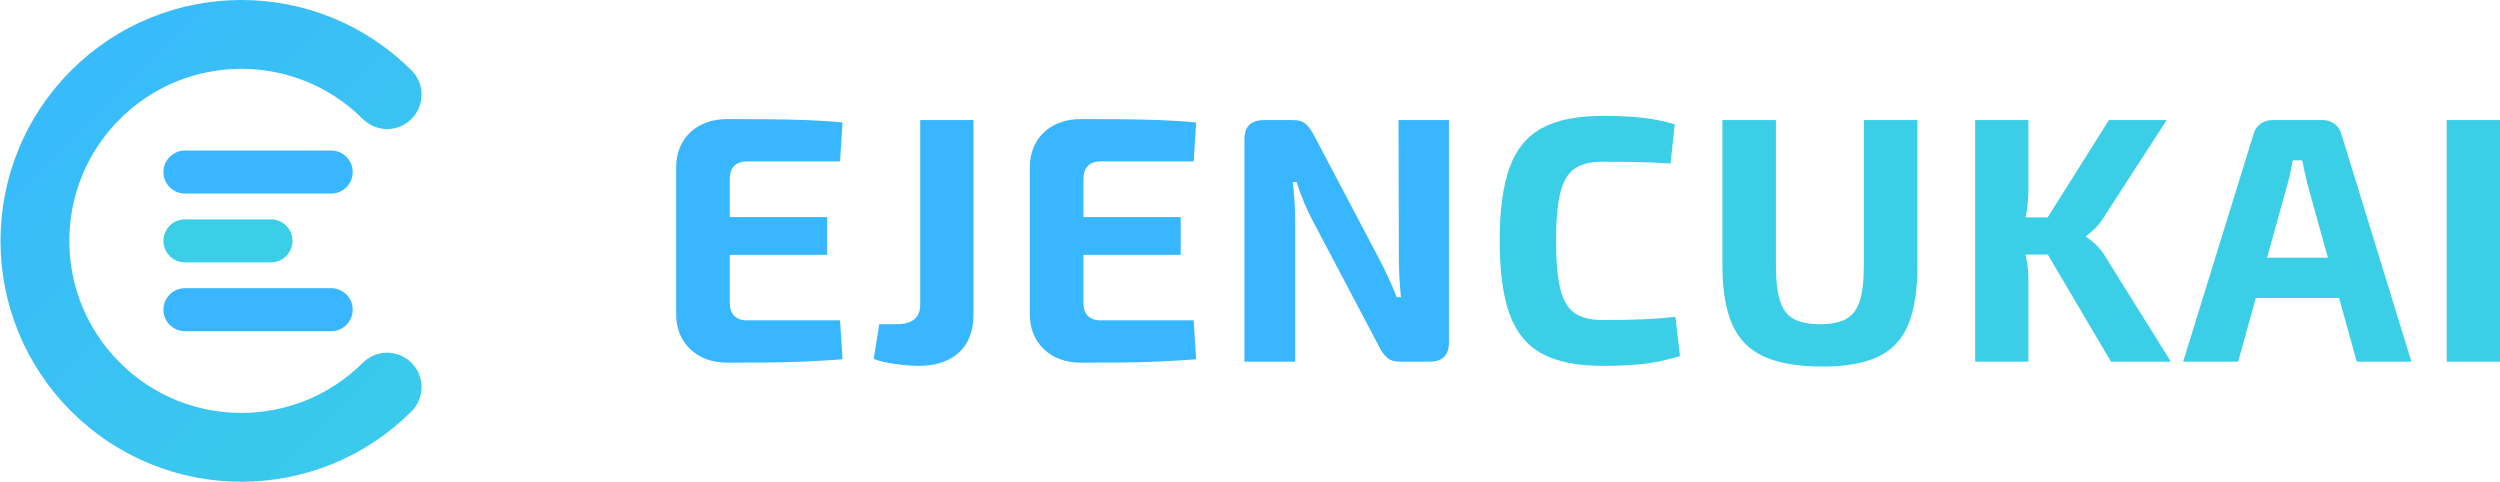
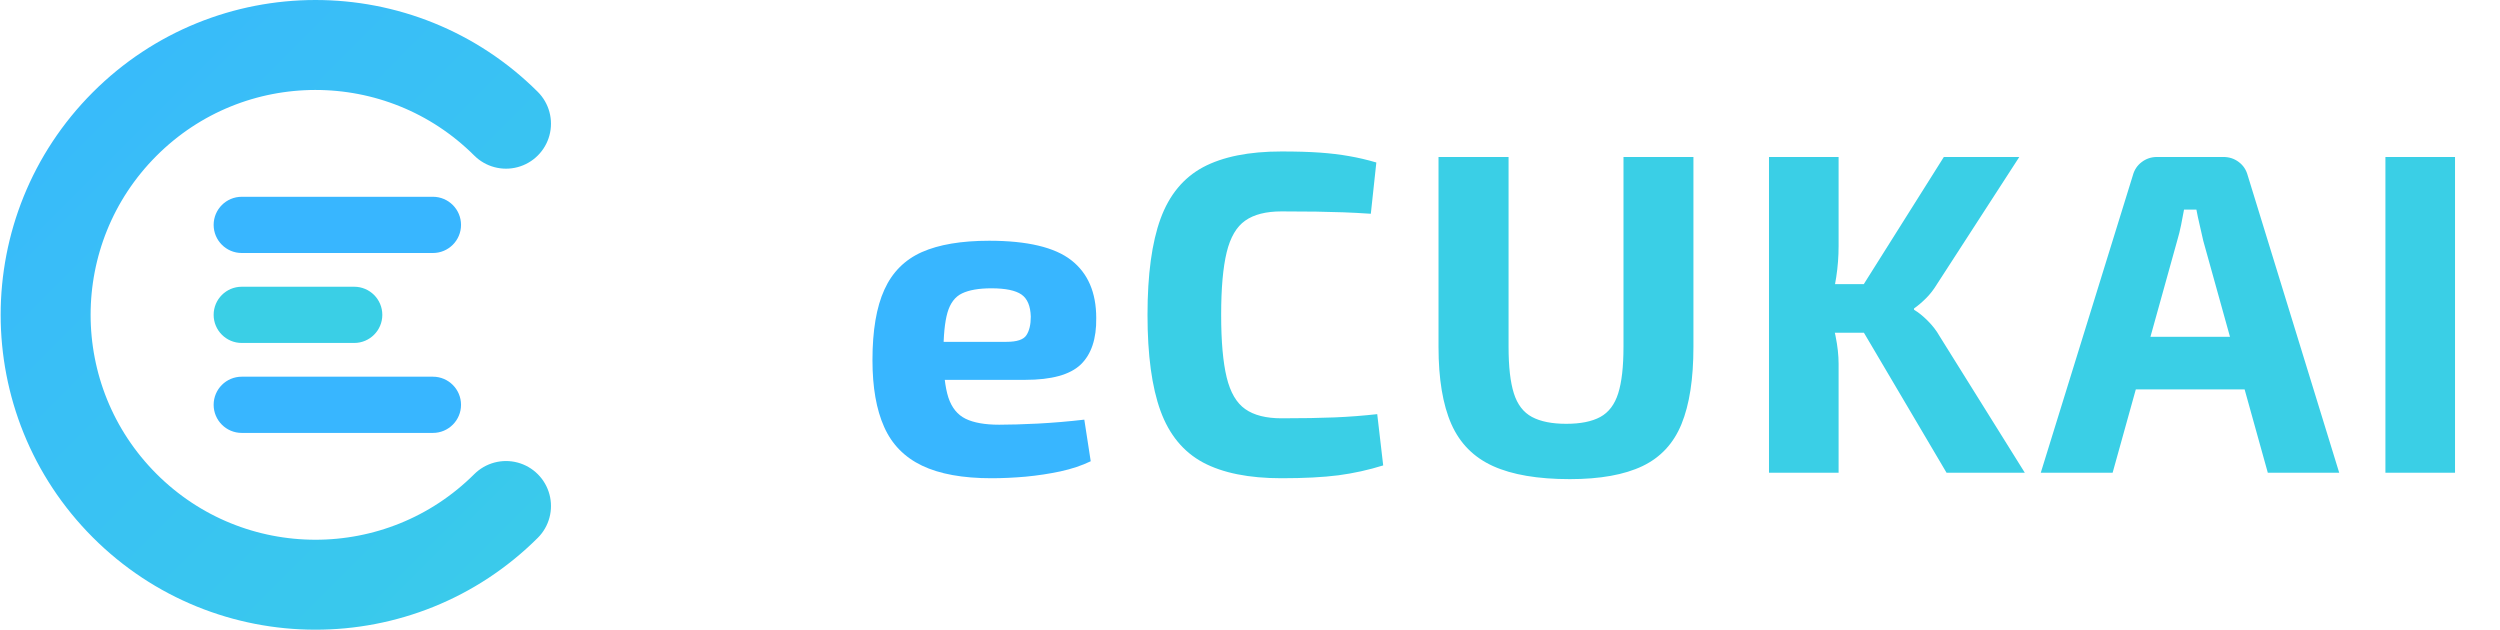
- <svg xmlns="http://www.w3.org/2000/svg" viewBox="4 4 290.61 56" width="1162.44" height="224">
+ <svg xmlns="http://www.w3.org/2000/svg" viewBox="4 4 222.33 56" width="889.31" height="224">
  <defs>
    <linearGradient id="ecg" gradientUnits="userSpaceOnUse" x1="0" y1="0" x2="64" y2="64">
      <stop offset="0" stop-color="#38B6FF" />
      <stop offset="1" stop-color="#3ACFE6" />
    </linearGradient>
  </defs>
  <g>
    <path d="M49 15 A24 24 0 1 0 49 49" fill="none" stroke="url(#ecg)" stroke-width="8" stroke-linecap="round" />
    <rect x="23" y="21.5" width="22" height="5" rx="2.5" fill="#38B6FF" />
    <rect x="23" y="29.5" width="15" height="5" rx="2.5" fill="#3ACFE6" />
    <rect x="23" y="37.5" width="22" height="5" rx="2.5" fill="#38B6FF" />
  </g>
-   <path fill="#38B6FF" d="M88.59 17.84L88.59 17.84Q90.87 17.84 93.19 17.86Q95.51 17.88 97.75 17.96Q99.98 18.04 101.94 18.24L101.94 18.24L101.65 22.76L90.87 22.76Q89.85 22.76 89.34 23.29Q88.83 23.82 88.83 24.84L88.83 24.84L88.83 39.16Q88.83 40.18 89.34 40.71Q89.85 41.24 90.87 41.24L90.87 41.24L101.65 41.24L101.94 45.76Q99.98 45.92 97.75 46.02Q95.51 46.12 93.19 46.14Q90.87 46.16 88.59 46.16L88.59 46.16Q85.90 46.16 84.25 44.60Q82.60 43.03 82.60 40.51L82.60 40.51L82.60 23.49Q82.60 20.93 84.25 19.38Q85.90 17.84 88.59 17.84ZM83.34 33.63L83.34 29.23L100.15 29.23L100.15 33.63L83.34 33.63ZM110.97 17.96L117.16 17.96L117.16 40.51Q117.16 43.44 115.47 44.98Q113.78 46.53 110.73 46.53L110.73 46.53Q110.00 46.53 109.00 46.43Q108.00 46.33 107.07 46.14Q106.13 45.96 105.56 45.72L105.56 45.72L106.21 41.69L108.21 41.69Q110.97 41.69 110.97 39.41L110.97 39.41L110.97 17.96ZM129.69 17.84L129.69 17.84Q131.97 17.84 134.29 17.86Q136.61 17.88 138.85 17.96Q141.09 18.04 143.04 18.24L143.04 18.24L142.76 22.76L131.97 22.76Q130.96 22.76 130.45 23.29Q129.94 23.82 129.94 24.84L129.94 24.84L129.94 39.16Q129.94 40.18 130.45 40.71Q130.96 41.24 131.97 41.24L131.97 41.24L142.76 41.24L143.04 45.76Q141.09 45.92 138.85 46.02Q136.61 46.12 134.29 46.14Q131.97 46.16 129.69 46.16L129.69 46.16Q127.01 46.16 125.36 44.60Q123.71 43.03 123.71 40.51L123.71 40.51L123.71 23.49Q123.71 20.93 125.36 19.38Q127.01 17.84 129.69 17.84ZM124.44 33.63L124.44 29.23L141.25 29.23L141.25 33.63L124.44 33.63ZM166.57 17.96L172.43 17.96L172.43 43.80Q172.43 46.04 170.19 46.04L170.19 46.04L166.77 46.04Q165.75 46.04 165.23 45.57Q164.70 45.11 164.25 44.17L164.25 44.17L156.48 29.44Q155.99 28.50 155.52 27.36Q155.05 26.22 154.73 25.16L154.73 25.16L154.28 25.16Q154.40 26.26 154.48 27.38Q154.56 28.50 154.56 29.60L154.56 29.60L154.56 46.04L148.66 46.04L148.66 20.20Q148.66 17.96 150.94 17.96L150.94 17.96L154.32 17.96Q155.29 17.96 155.80 18.43Q156.31 18.89 156.80 19.83L156.80 19.83L164.33 34.12Q164.82 35.05 165.35 36.19Q165.88 37.33 166.37 38.55L166.37 38.55L166.85 38.55Q166.73 37.33 166.67 36.17Q166.61 35.01 166.61 33.87L166.61 33.87L166.57 17.96Z" />
-   <path fill="#3ACFE6" d="M190.26 17.47L190.26 17.47Q192.25 17.47 193.65 17.57Q195.06 17.67 196.24 17.88Q197.42 18.08 198.68 18.45L198.68 18.45L198.19 23.01Q196.85 22.92 195.73 22.88Q194.61 22.84 193.33 22.82Q192.05 22.80 190.26 22.80L190.26 22.80Q188.18 22.80 187.02 23.62Q185.86 24.43 185.37 26.44Q184.88 28.46 184.88 32.00L184.88 32.00Q184.88 35.54 185.37 37.56Q185.86 39.57 187.02 40.38Q188.18 41.20 190.26 41.20L190.26 41.20Q193.06 41.20 194.98 41.12Q196.89 41.04 198.76 40.83L198.76 40.83L199.29 45.39Q197.34 46.00 195.30 46.27Q193.27 46.53 190.26 46.53L190.26 46.53Q185.90 46.53 183.28 45.13Q180.65 43.72 179.49 40.55Q178.33 37.37 178.33 32.00L178.33 32.00Q178.33 26.63 179.49 23.45Q180.65 20.28 183.28 18.87Q185.90 17.47 190.26 17.47ZM220.66 17.96L226.89 17.96L226.89 34.85Q226.89 39.12 225.83 41.71Q224.77 44.29 222.35 45.45Q219.93 46.61 215.90 46.61L215.90 46.61Q211.62 46.61 209.06 45.45Q206.50 44.29 205.36 41.71Q204.22 39.12 204.22 34.85L204.22 34.85L204.22 17.96L210.44 17.96L210.44 34.85Q210.44 37.49 210.91 38.98Q211.38 40.47 212.52 41.08Q213.66 41.69 215.57 41.69L215.57 41.69Q217.48 41.69 218.60 41.08Q219.72 40.47 220.19 38.98Q220.66 37.49 220.66 34.85L220.66 34.85L220.66 17.96ZM249.15 17.96L255.86 17.96L248.54 29.27Q248.09 30.01 247.56 30.53Q247.03 31.06 246.50 31.43L246.50 31.43L246.50 31.55Q247.07 31.88 247.72 32.53Q248.38 33.18 248.78 33.91L248.78 33.91L256.35 46.04L249.39 46.04L240.72 31.35L249.15 17.96ZM233.60 17.96L239.79 17.96L239.79 25.89Q239.79 27.28 239.58 28.64Q239.38 30.01 238.93 31.31L238.93 31.31Q239.26 32.57 239.52 33.89Q239.79 35.22 239.79 36.35L239.79 36.35L239.79 46.04L233.60 46.04L233.60 17.96ZM237.92 29.27L242.96 29.27L242.96 33.59L237.92 33.59L237.92 29.27ZM268.12 17.96L274.02 17.96Q274.79 17.96 275.38 18.41Q275.97 18.85 276.17 19.59L276.17 19.59L284.31 46.04L277.96 46.04L272.23 25.41Q272.06 24.71 271.90 24.00Q271.74 23.29 271.62 22.64L271.62 22.64L270.52 22.64Q270.39 23.29 270.25 24.00Q270.11 24.71 269.91 25.41L269.91 25.41L264.17 46.04L257.78 46.04L265.96 19.59Q266.16 18.85 266.75 18.41Q267.34 17.96 268.12 17.96L268.12 17.96ZM263.76 33.95L278.33 33.95L278.33 38.63L263.76 38.63L263.76 33.95ZM288.42 17.96L294.61 17.96L294.61 46.04L288.42 46.04L288.42 17.96Z" />
+   <path fill="#38B6FF" d="M91.97 25.41L91.97 25.41Q97.05 25.41 99.27 27.14Q101.49 28.87 101.49 32.28L101.49 32.28Q101.53 35.05 100.11 36.42Q98.68 37.78 95.18 37.78L95.18 37.78L83.95 37.78L83.95 34.40L93.51 34.40Q94.90 34.40 95.28 33.81Q95.67 33.22 95.67 32.16L95.67 32.16Q95.63 30.74 94.84 30.19Q94.04 29.64 92.17 29.64L92.17 29.64Q90.50 29.64 89.56 30.09Q88.63 30.53 88.26 31.80Q87.90 33.06 87.90 35.46L87.90 35.46Q87.90 37.98 88.34 39.35Q88.79 40.71 89.87 41.24Q90.95 41.77 92.86 41.77L92.86 41.77Q94.25 41.77 96.30 41.67Q98.36 41.56 100.43 41.32L100.43 41.32L101.00 45.02Q99.82 45.59 98.31 45.92Q96.81 46.24 95.22 46.39Q93.63 46.53 92.17 46.53L92.17 46.53Q88.34 46.53 86.00 45.41Q83.66 44.29 82.63 41.97Q81.59 39.65 81.59 36.03L81.59 36.03Q81.59 32.08 82.65 29.76Q83.70 27.44 85.98 26.42Q88.26 25.41 91.97 25.41Z" />
+   <path fill="#3ACFE6" d="M117.97 17.47L117.97 17.47Q119.97 17.47 121.37 17.57Q122.78 17.67 123.96 17.88Q125.14 18.08 126.40 18.45L126.40 18.45L125.91 23.01Q124.57 22.92 123.45 22.88Q122.33 22.84 121.05 22.82Q119.76 22.80 117.97 22.80L117.97 22.80Q115.90 22.80 114.74 23.62Q113.58 24.43 113.09 26.44Q112.60 28.46 112.60 32.00L112.60 32.00Q112.60 35.54 113.09 37.56Q113.58 39.57 114.74 40.38Q115.90 41.20 117.97 41.20L117.97 41.20Q120.78 41.20 122.69 41.12Q124.61 41.04 126.48 40.83L126.48 40.83L127.01 45.39Q125.05 46.00 123.02 46.27Q120.98 46.53 117.97 46.53L117.97 46.53Q113.62 46.53 110.99 45.13Q108.37 43.72 107.21 40.55Q106.05 37.37 106.05 32.00L106.05 32.00Q106.05 26.63 107.21 23.45Q108.37 20.28 110.99 18.87Q113.62 17.47 117.97 17.47ZM148.38 17.96L154.60 17.96L154.60 34.85Q154.60 39.12 153.54 41.71Q152.49 44.29 150.07 45.45Q147.64 46.61 143.61 46.61L143.61 46.61Q139.34 46.61 136.78 45.45Q134.21 44.29 133.07 41.71Q131.93 39.12 131.93 34.85L131.93 34.85L131.93 17.96L138.16 17.96L138.16 34.85Q138.16 37.49 138.63 38.98Q139.10 40.47 140.24 41.08Q141.38 41.69 143.29 41.69L143.29 41.69Q145.20 41.69 146.32 41.08Q147.44 40.47 147.91 38.98Q148.38 37.49 148.38 34.85L148.38 34.85L148.38 17.96ZM176.87 17.96L183.58 17.96L176.26 29.27Q175.81 30.01 175.28 30.53Q174.75 31.06 174.22 31.43L174.22 31.43L174.22 31.55Q174.79 31.88 175.44 32.53Q176.09 33.18 176.50 33.91L176.50 33.91L184.07 46.04L177.11 46.04L168.44 31.35L176.87 17.96ZM161.32 17.96L167.51 17.96L167.51 25.89Q167.51 27.28 167.30 28.64Q167.10 30.01 166.65 31.31L166.65 31.31Q166.98 32.57 167.24 33.89Q167.51 35.22 167.51 36.35L167.51 36.35L167.51 46.04L161.32 46.04L161.32 17.96ZM165.63 29.27L170.68 29.27L170.68 33.59L165.63 33.59L165.63 29.27ZM195.83 17.96L201.73 17.96Q202.51 17.96 203.10 18.41Q203.69 18.85 203.89 19.59L203.89 19.59L212.03 46.04L205.68 46.04L199.94 25.41Q199.78 24.71 199.62 24.00Q199.45 23.29 199.33 22.64L199.33 22.64L198.23 22.64Q198.11 23.29 197.97 24.00Q197.83 24.71 197.62 25.41L197.62 25.41L191.88 46.04L185.49 46.04L193.68 19.59Q193.88 18.85 194.47 18.41Q195.06 17.96 195.83 17.96L195.83 17.96ZM191.48 33.95L206.05 33.95L206.05 38.63L191.48 38.63L191.48 33.95ZM216.14 17.96L222.33 17.96L222.33 46.04L216.14 46.04L216.14 17.96Z" />
</svg>
